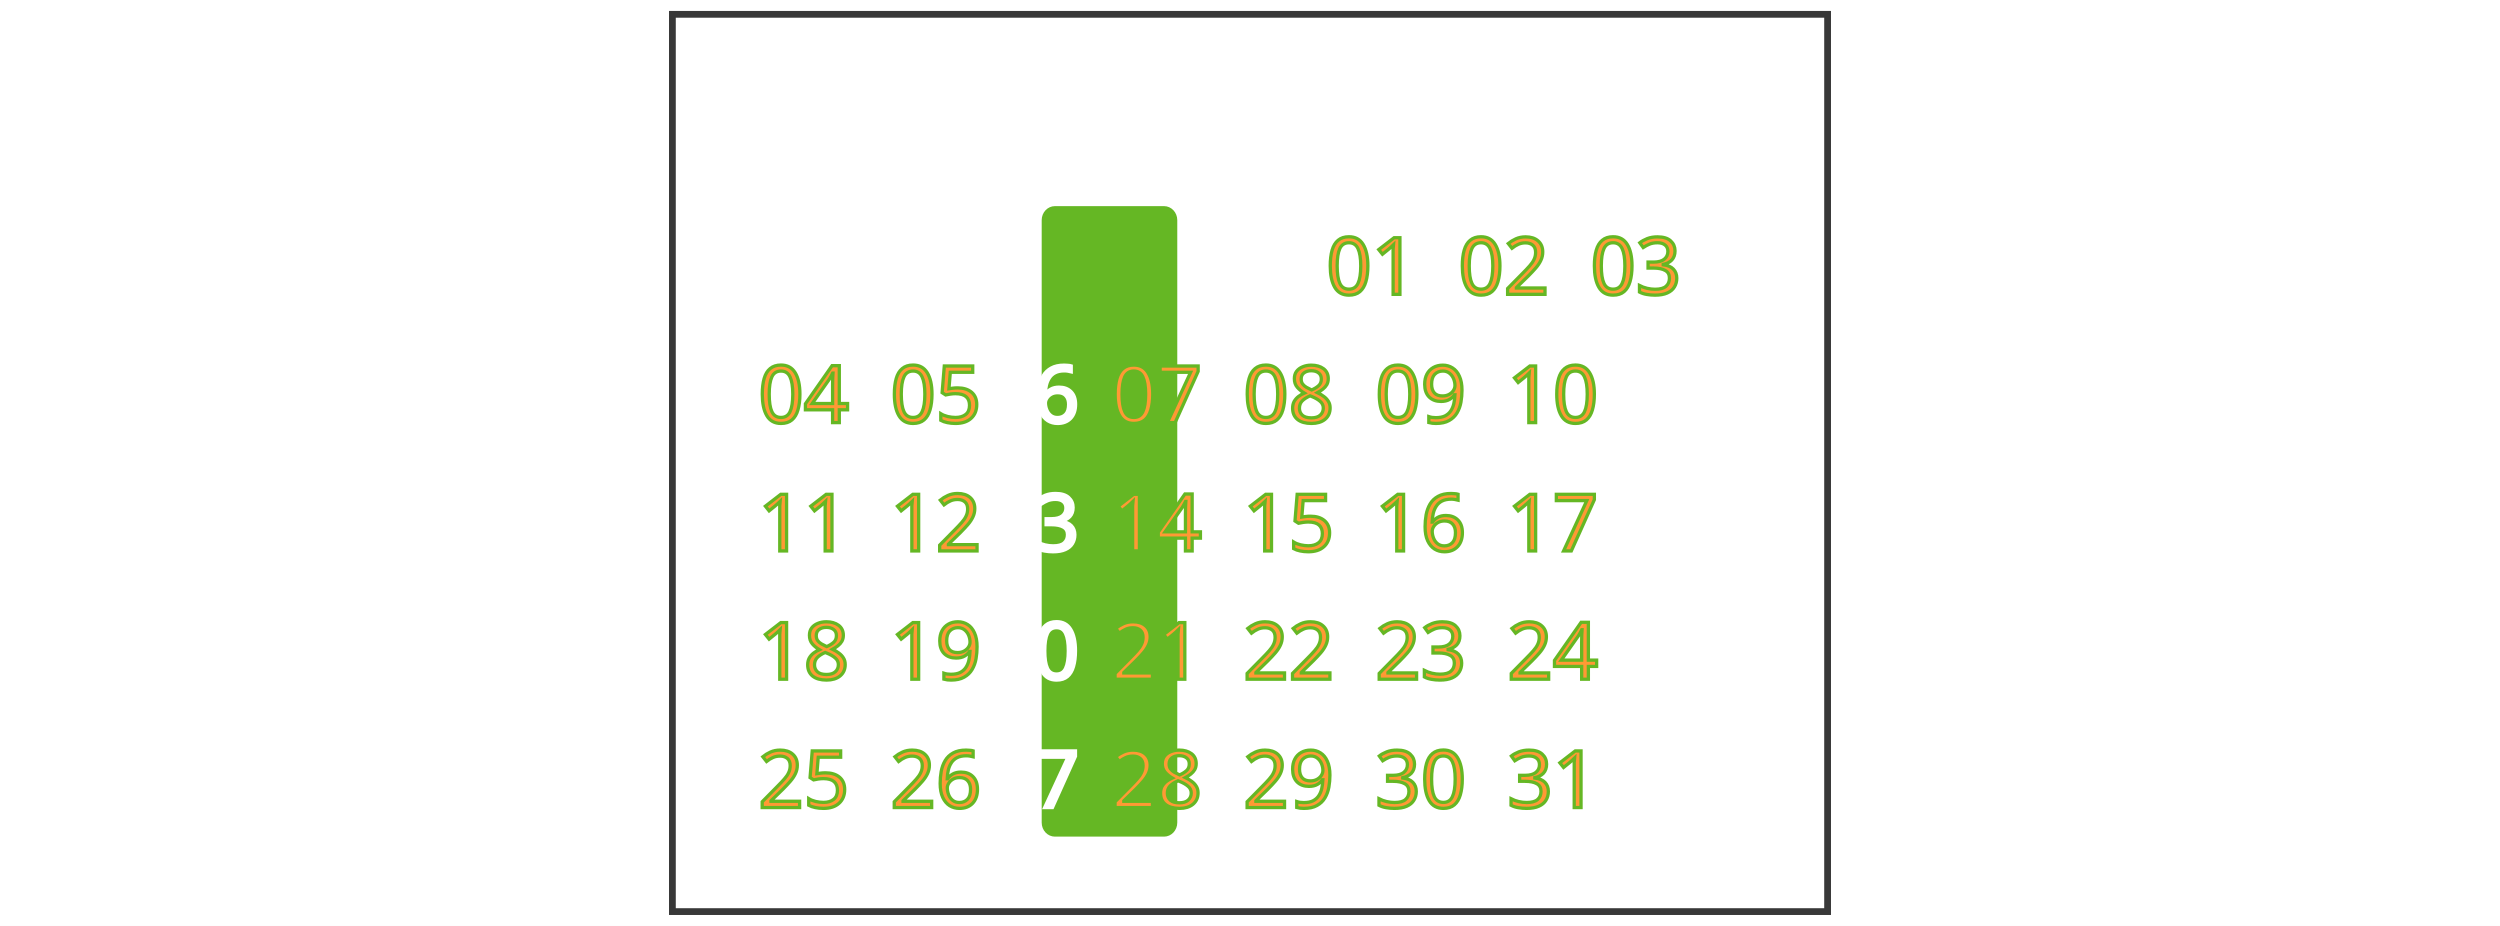
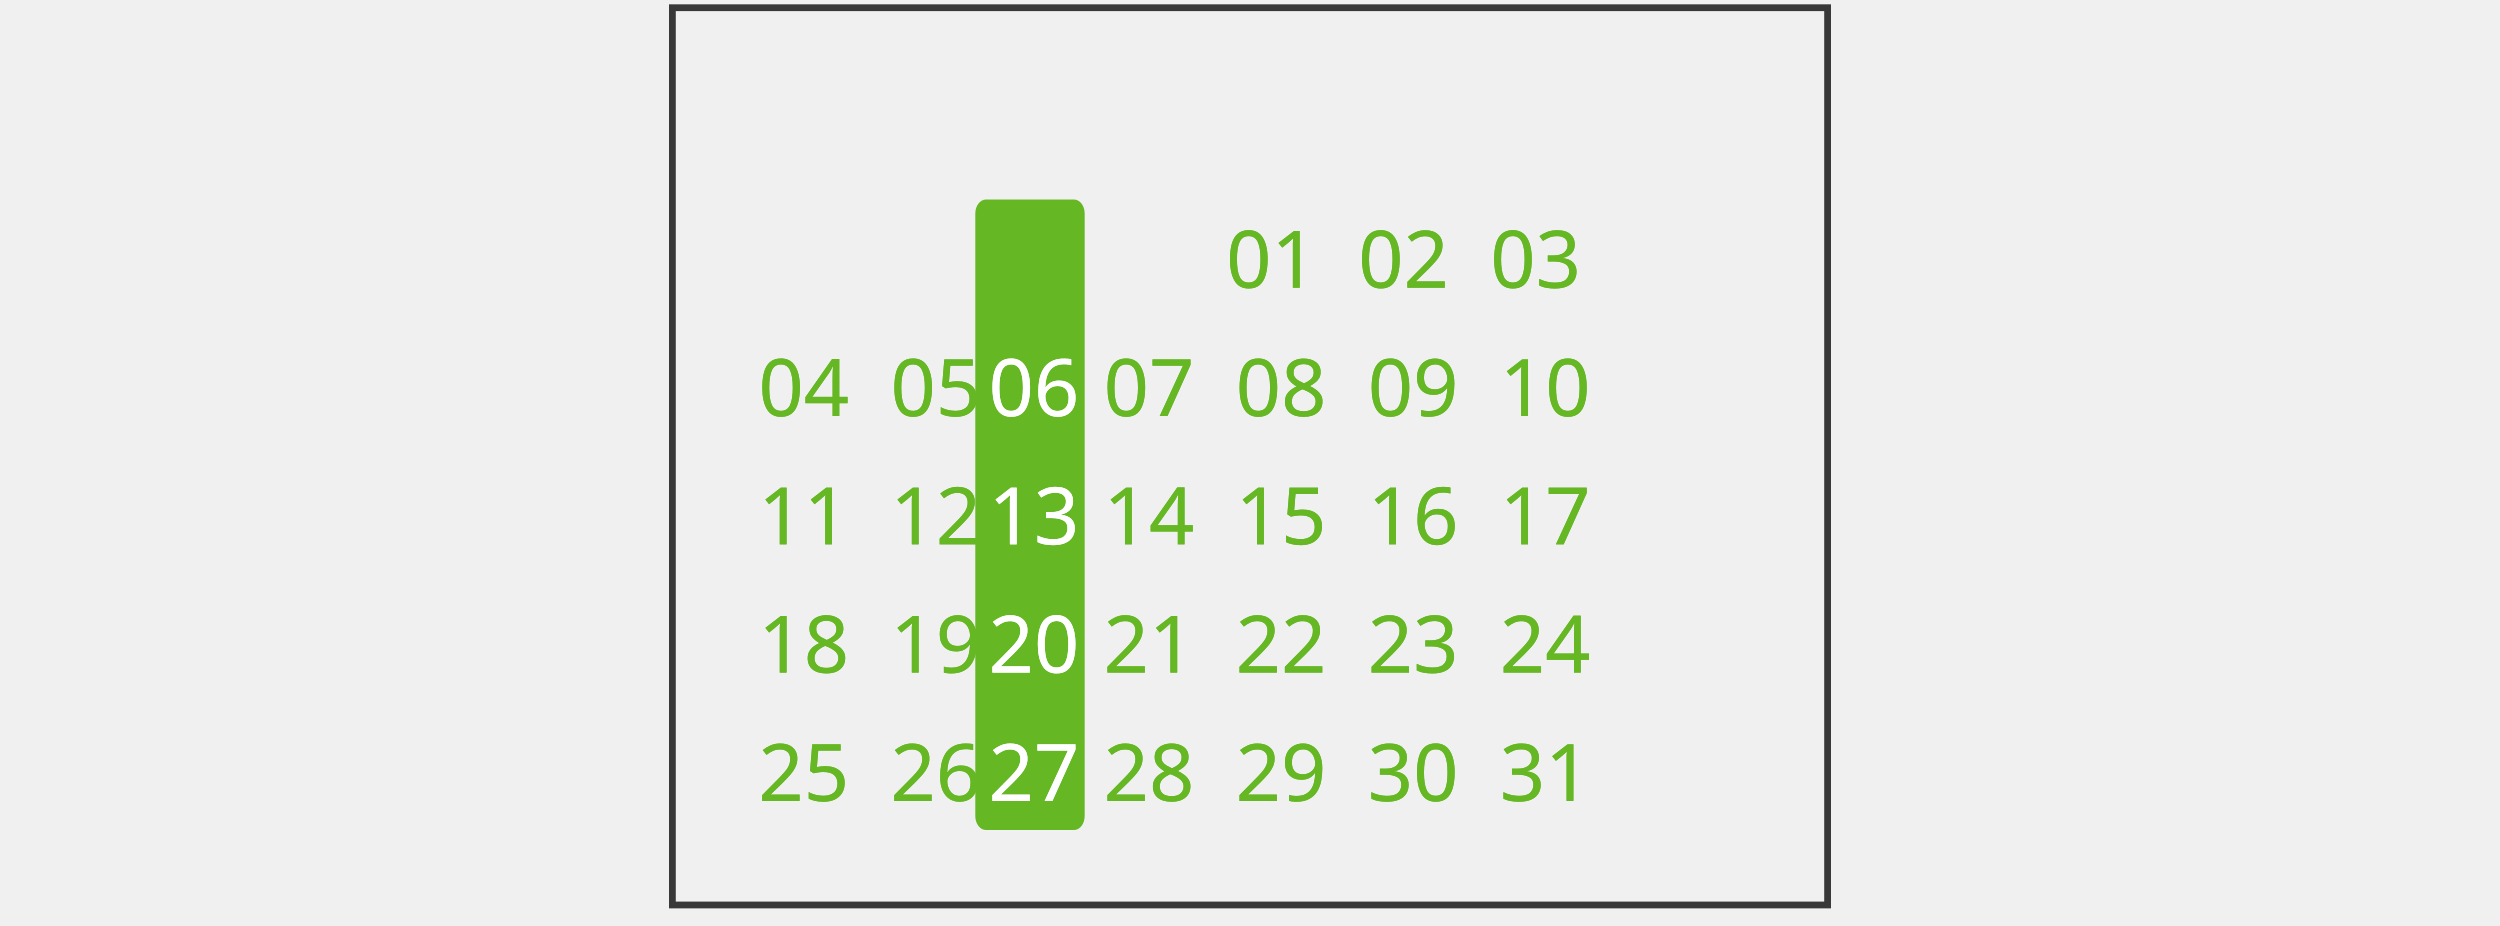
- <svg xmlns="http://www.w3.org/2000/svg" version="1.1" x="0px" y="0px" width="378px" height="140px" viewBox="0 0 378 140" style="enable-background:new 0 0 378 140;" xml:space="preserve">
-   <style type="text/css">
- 
- 
- </style>
+ <svg xmlns="http://www.w3.org/2000/svg" version="1.1" id="Calque_1" x="0px" y="0px" width="378px" height="140px" viewBox="0 0 378 140" enable-background="new 0 0 378 140" xml:space="preserve">
  <g id="Layer_2">
    <g>
-       <rect style="fill:none;" width="378" height="140" />
-       <rect style="fill:#FFFFFF;" width="378" height="140" />
+       <rect y="-1" fill="none" width="378" height="140" />
+       <rect y="-1" fill="none" width="378" height="140" />
    </g>
  </g>
  <g id="Layer_3">
    <g>
-       <path style="fill:#65B724;" d="M178.004,124.38c0,1.171-0.896,2.119-2,2.119h-16.5c-1.104,0-2-0.948-2-2.119V33.284    c0-1.169,0.896-2.118,2-2.118h16.5c1.104,0,2,0.949,2,2.118V124.38z" />
-       <rect x="101.666" y="2.166" style="fill:none;stroke:#383838;stroke-width:1.024;" width="174.667" height="135.667" />
-       <text transform="matrix(1 0 0 1 114.665 44.501)">
-         <tspan x="0" y="0" style="fill:#65B724;stroke:#FF9934;stroke-width:0.5; font-family:'Myriad-Roman'; font-size:12; letter-spacing:33;">		</tspan>
-         <tspan x="72" y="0" style="fill:#65B724;stroke:#FF9934;stroke-width:0.5; font-family:'Myriad-Roman'; font-size:12;">   </tspan>
-         <tspan x="79.632" y="0" style="fill:#FF9934;stroke:#65B724;stroke-width:0.5; font-family:'Myriad-Roman'; font-size:12;">  01  02  03</tspan>
-         <tspan x="0" y="19.4" style="fill:#FF9934;stroke:#65B724;stroke-width:0.5; font-family:'Myriad-Roman'; font-size:12;">04  05  </tspan>
-         <tspan x="34.799" y="19.4" style="fill:#FFFFFF;stroke:#FFFFFF;stroke-width:0.5; font-family:'Myriad-Roman'; font-size:12;">06</tspan>
-         <tspan x="47.11" y="19.4" style="fill:#FF9934;stroke:#65B724;stroke-width:0.5; font-family:'Myriad-Roman'; font-size:12;">  07  08  09  10</tspan>
-         <tspan x="0" y="38.8" style="fill:#FF9934;stroke:#65B724;stroke-width:0.5; font-family:'Myriad-Roman'; font-size:12;">11  12  </tspan>
-         <tspan x="34.799" y="38.8" style="fill:#FFFFFF;stroke:#FFFFFF;stroke-width:0.5; font-family:'Myriad-Roman'; font-size:12;">13</tspan>
-         <tspan x="47.11" y="38.8" style="fill:#FF9934;stroke:#65B724;stroke-width:0.5; font-family:'Myriad-Roman'; font-size:12;">  14  15  16  17</tspan>
-         <tspan x="0" y="58.2" style="fill:#FF9934;stroke:#65B724;stroke-width:0.5; font-family:'Myriad-Roman'; font-size:12;">18  19  </tspan>
-         <tspan x="34.799" y="58.2" style="fill:#FFFFFF;stroke:#FFFFFF;stroke-width:0.5; font-family:'Myriad-Roman'; font-size:12;">20</tspan>
-         <tspan x="47.11" y="58.2" style="fill:#FF9934;stroke:#65B724;stroke-width:0.5; font-family:'Myriad-Roman'; font-size:12;">  21  22  23  24</tspan>
-         <tspan x="0" y="77.6" style="fill:#FF9934;stroke:#65B724;stroke-width:0.5; font-family:'Myriad-Roman'; font-size:12;">25  26  </tspan>
-         <tspan x="34.799" y="77.6" style="fill:#FFFFFF;stroke:#FFFFFF;stroke-width:0.5; font-family:'Myriad-Roman'; font-size:12;">27</tspan>
-         <tspan x="47.11" y="77.6" style="fill:#FF9934;stroke:#65B724;stroke-width:0.5; font-family:'Myriad-Roman'; font-size:12;">  28  29  30  31</tspan>
-       </text>
+       <path fill="#65B724" d="M164.004,123.38c0,1.171-0.723,2.119-1.614,2.119h-13.312c-0.891,0-1.614-0.948-1.614-2.119V32.284    c0-1.169,0.723-2.118,1.614-2.118h13.312c0.891,0,1.614,0.949,1.614,2.118V123.38z" />
+       <rect x="101.666" y="1.166" fill="none" stroke="#383838" stroke-width="1.024" width="174.667" height="135.667" />
+       <text transform="matrix(1 0 0 1 114.665 43.501)" fill="#65B724" font-family="'MyriadPro-Regular'" font-size="12" letter-spacing="33">  </text>
+       <text transform="matrix(1 0 0 1 114.665 43.501)" fill="none" stroke="#FF9934" stroke-width="0.5" font-family="'MyriadPro-Regular'" font-size="12" letter-spacing="33">  </text>
+       <text transform="matrix(1 0 0 1 186.665 43.501)" fill="#65B724" font-family="'MyriadPro-Regular'" font-size="12">   </text>
+       <text transform="matrix(1 0 0 1 186.665 43.501)" fill="none" stroke="#FF9934" stroke-width="0.5" font-family="'MyriadPro-Regular'" font-size="12">   </text>
+       <text transform="matrix(1 0 0 1 180.2969 43.501)" fill="none" stroke="#668C44" stroke-width="0.5" font-family="'MyriadPro-Regular'" font-size="12">  </text>
+       <text transform="matrix(1 0 0 1 185.3848 43.501)" fill="#65B724" font-family="'MyriadPro-Regular'" font-size="12">01  02  03</text>
+       <text transform="matrix(1 0 0 1 185.3848 43.501)" fill="#65B724" font-family="'MyriadPro-Regular'" font-size="12">01  02  03</text>
+       <text transform="matrix(1 0 0 1 114.665 62.9014)" fill="#65B724" font-family="'MyriadPro-Regular'" font-size="12">04  05</text>
+       <text transform="matrix(1 0 0 1 114.665 62.9014)" fill="#65B724" font-family="'MyriadPro-Regular'" font-size="12">04  05</text>
+       <text transform="matrix(1 0 0 1 144.376 62.9014)" fill="none" stroke="#65B724" stroke-width="0.5" font-family="'MyriadPro-Regular'" font-size="12">  </text>
+       <text transform="matrix(1 0 0 1 149.4639 62.9014)" fill="#FFFFFF" font-family="'MyriadPro-Regular'" font-size="12">06</text>
+       <text transform="matrix(1 0 0 1 149.4639 62.9014)" fill="#FFFFFF" font-family="'MyriadPro-Regular'" font-size="12">06</text>
+       <text transform="matrix(1 0 0 1 161.7749 62.9014)" fill="none" stroke="#65B724" stroke-width="0.5" font-family="'MyriadPro-Regular'" font-size="12">  </text>
+       <text transform="matrix(1 0 0 1 166.8628 62.9014)" fill="#65B724" font-family="'MyriadPro-Regular'" font-size="12">07  08  09  10</text>
+       <text transform="matrix(1 0 0 1 166.8628 62.9014)" fill="#65B724" font-family="'MyriadPro-Regular'" font-size="12">07  08  09  10</text>
+       <text transform="matrix(1 0 0 1 114.665 82.3008)" fill="#65B724" font-family="'MyriadPro-Regular'" font-size="12">11  12 </text>
+       <text transform="matrix(1 0 0 1 114.665 82.3008)" fill="#65B724" font-family="'MyriadPro-Regular'" font-size="12">11  12 </text>
+       <text transform="matrix(1 0 0 1 146.9199 82.3008)" fill="none" stroke="#65B724" stroke-width="0.5" font-family="'MyriadPro-Regular'" font-size="12"> </text>
+       <text transform="matrix(1 0 0 1 149.4639 82.3008)" fill="#FFFFFF" font-family="'MyriadPro-Regular'" font-size="12">13</text>
+       <text transform="matrix(1 0 0 1 149.4639 82.3008)" fill="#FFFFFF" font-family="'MyriadPro-Regular'" font-size="12">13</text>
+       <text transform="matrix(1 0 0 1 161.7749 82.3008)" fill="none" stroke="#65B724" stroke-width="0.5" font-family="'MyriadPro-Regular'" font-size="12">  </text>
+       <text transform="matrix(1 0 0 1 166.8628 82.3008)" fill="#65B724" font-family="'MyriadPro-Regular'" font-size="12">14  15  16  17</text>
+       <text transform="matrix(1 0 0 1 166.8628 82.3008)" fill="#65B724" font-family="'MyriadPro-Regular'" font-size="12">14  15  16  17</text>
+       <text transform="matrix(1 0 0 1 114.665 101.7012)" fill="#65B724" font-family="'MyriadPro-Regular'" font-size="12">18  19</text>
+       <text transform="matrix(1 0 0 1 114.665 101.7012)" fill="#65B724" font-family="'MyriadPro-Regular'" font-size="12">18  19</text>
+       <text transform="matrix(1 0 0 1 144.376 101.7012)" fill="none" stroke="#65B724" stroke-width="0.5" font-family="'MyriadPro-Regular'" font-size="12">  </text>
+       <text transform="matrix(1 0 0 1 149.4639 101.7012)" fill="#FFFFFF" font-family="'MyriadPro-Regular'" font-size="12">20</text>
+       <text transform="matrix(1 0 0 1 149.4639 101.7012)" fill="#FFFFFF" font-family="'MyriadPro-Regular'" font-size="12">20</text>
+       <text transform="matrix(1 0 0 1 161.7749 101.7012)" fill="none" stroke="#65B724" stroke-width="0.5" font-family="'MyriadPro-Regular'" font-size="12">  </text>
+       <text transform="matrix(1 0 0 1 166.8628 101.7012)" fill="#65B724" font-family="'MyriadPro-Regular'" font-size="12">21  22  23  24</text>
+       <text transform="matrix(1 0 0 1 166.8628 101.7012)" fill="#65B724" font-family="'MyriadPro-Regular'" font-size="12">21  22  23  24</text>
+       <text transform="matrix(1 0 0 1 114.665 121.1006)" fill="#65B724" font-family="'MyriadPro-Regular'" font-size="12">25  26  </text>
+       <text transform="matrix(1 0 0 1 114.665 121.1006)" fill="#65B724" font-family="'MyriadPro-Regular'" font-size="12">25  26  </text>
+       <text transform="matrix(1 0 0 1 149.4639 121.1006)" fill="#FFFFFF" font-family="'MyriadPro-Regular'" font-size="12">27</text>
+       <text transform="matrix(1 0 0 1 149.4639 121.1006)" fill="#FFFFFF" font-family="'MyriadPro-Regular'" font-size="12">27</text>
+       <text transform="matrix(1 0 0 1 161.7749 121.1006)" fill="none" stroke="#65B724" stroke-width="0.5" font-family="'MyriadPro-Regular'" font-size="12">  </text>
+       <text transform="matrix(1 0 0 1 166.8628 121.1006)" fill="#65B724" font-family="'MyriadPro-Regular'" font-size="12">28  29  30  31</text>
+       <text transform="matrix(1 0 0 1 166.8628 121.1006)" fill="#65B724" font-family="'MyriadPro-Regular'" font-size="12">28  29  30  31</text>
    </g>
  </g>
</svg>
